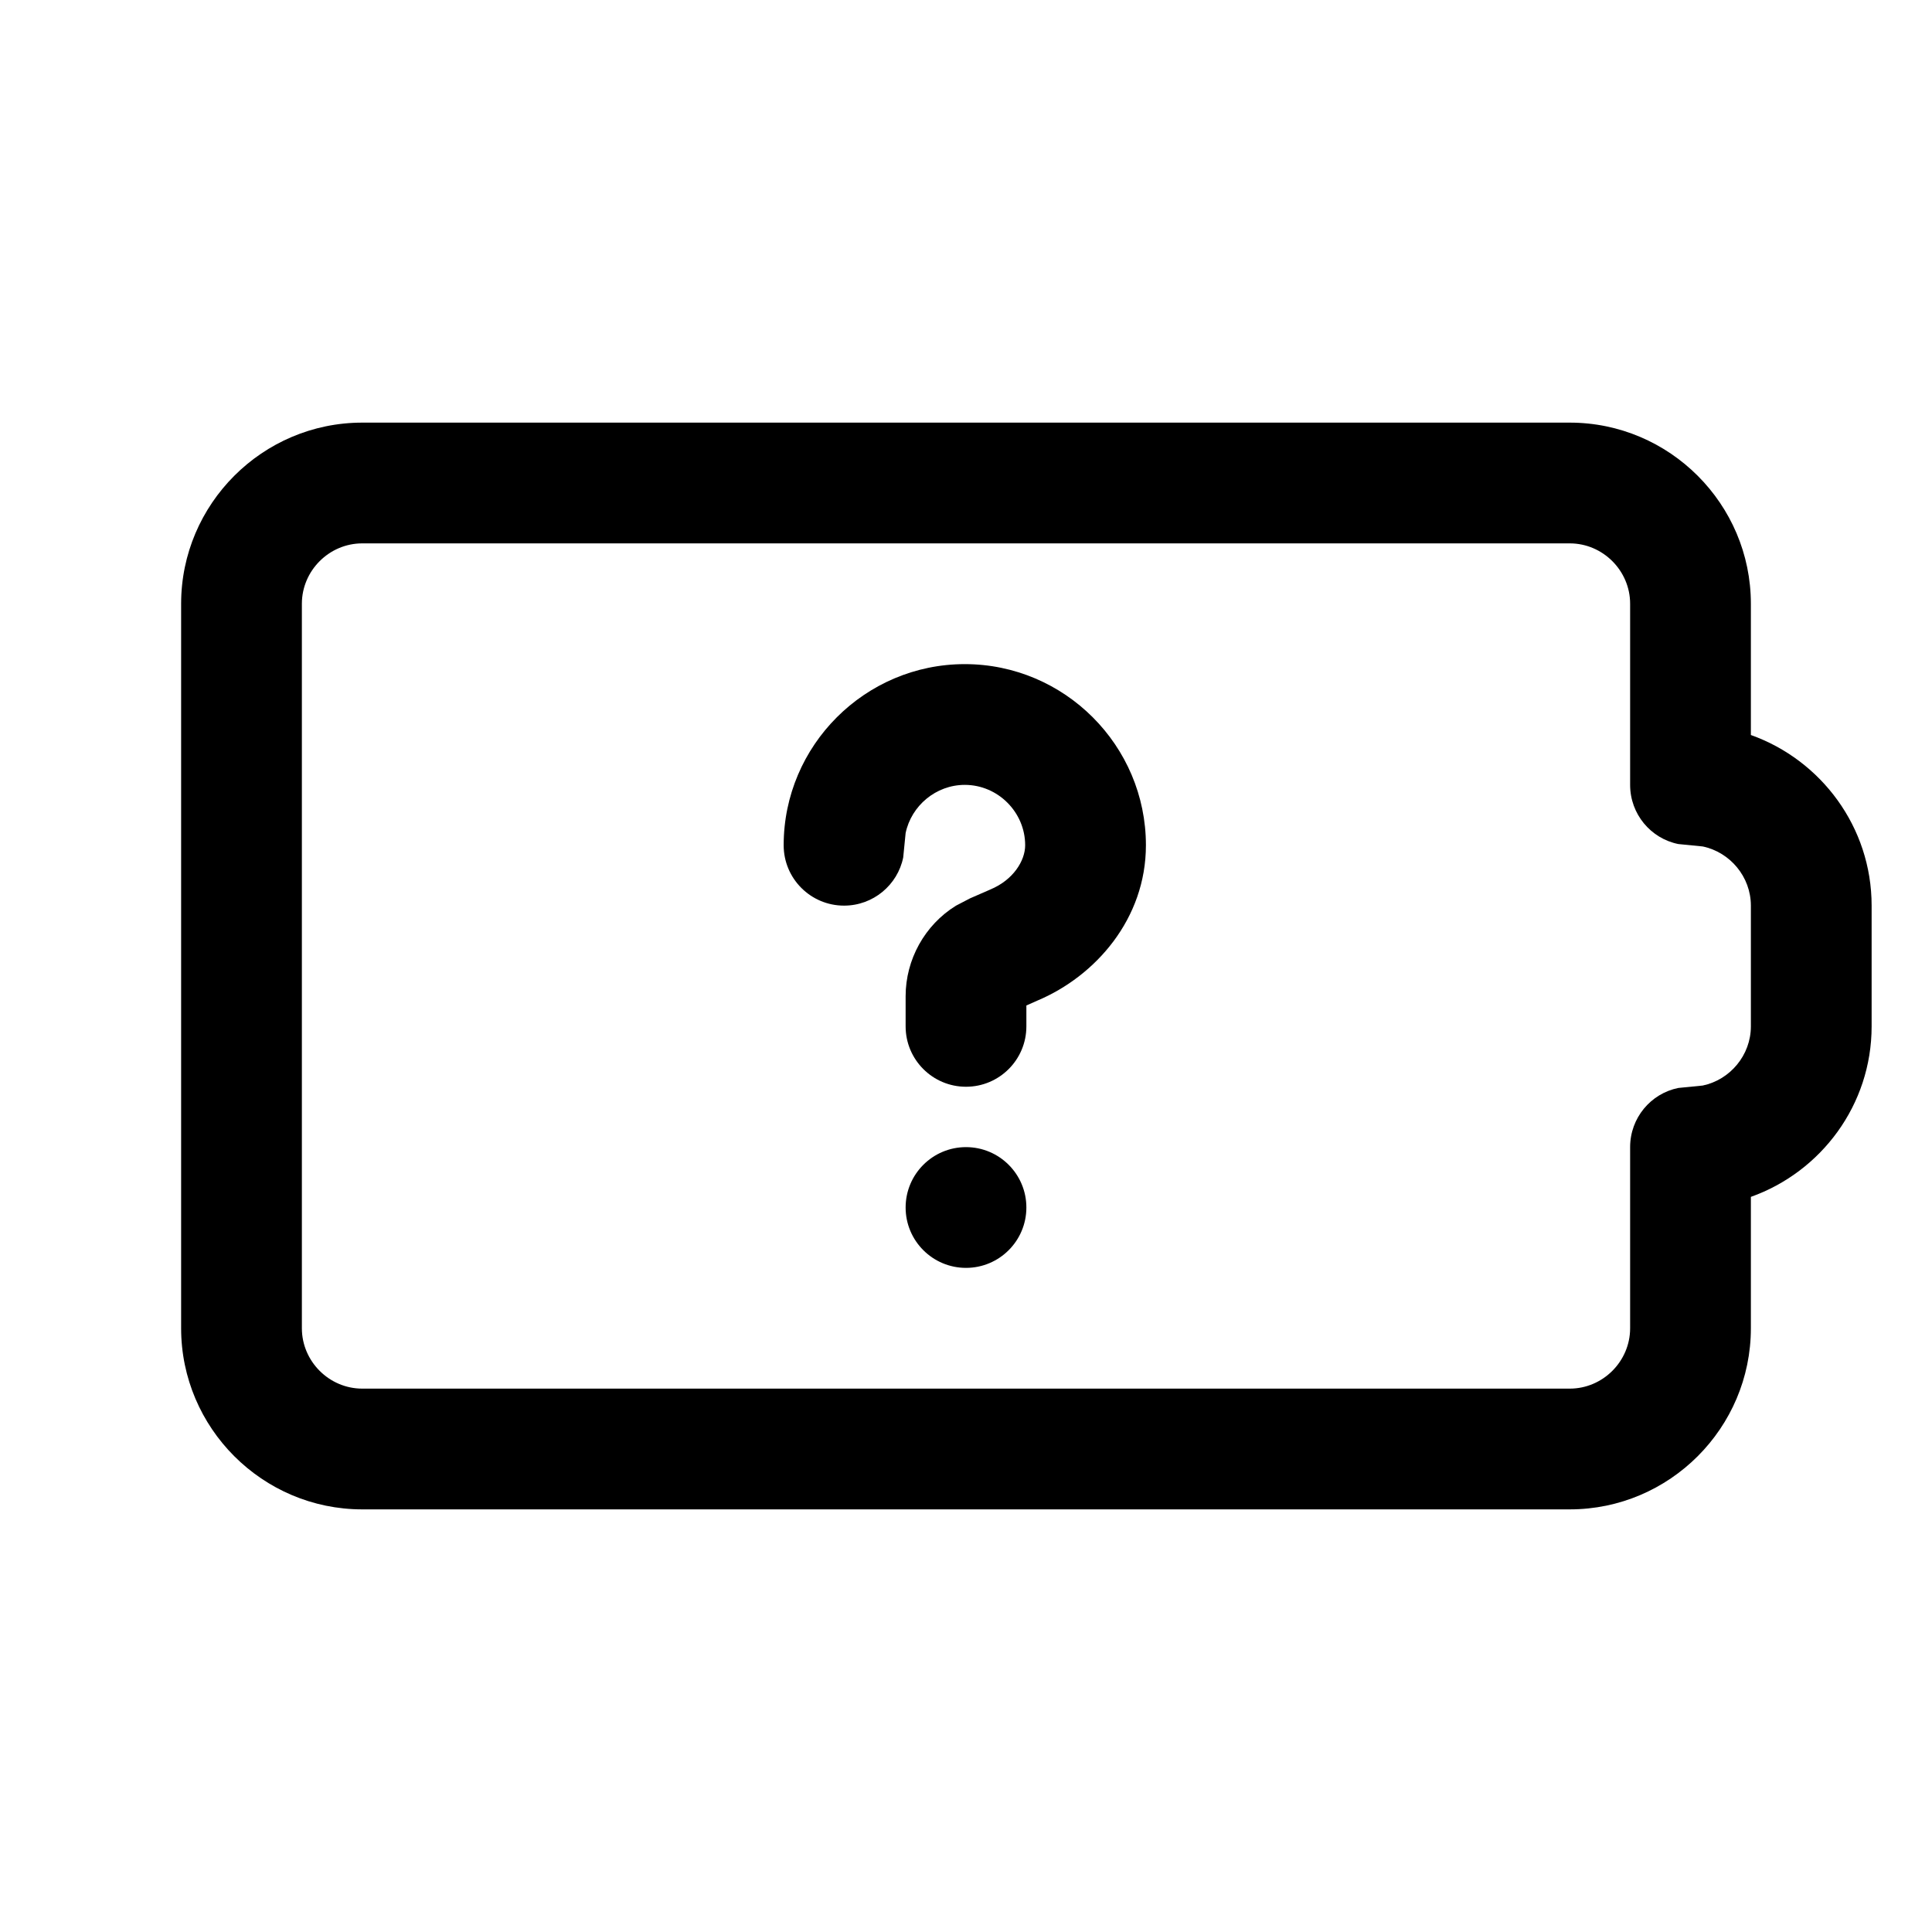
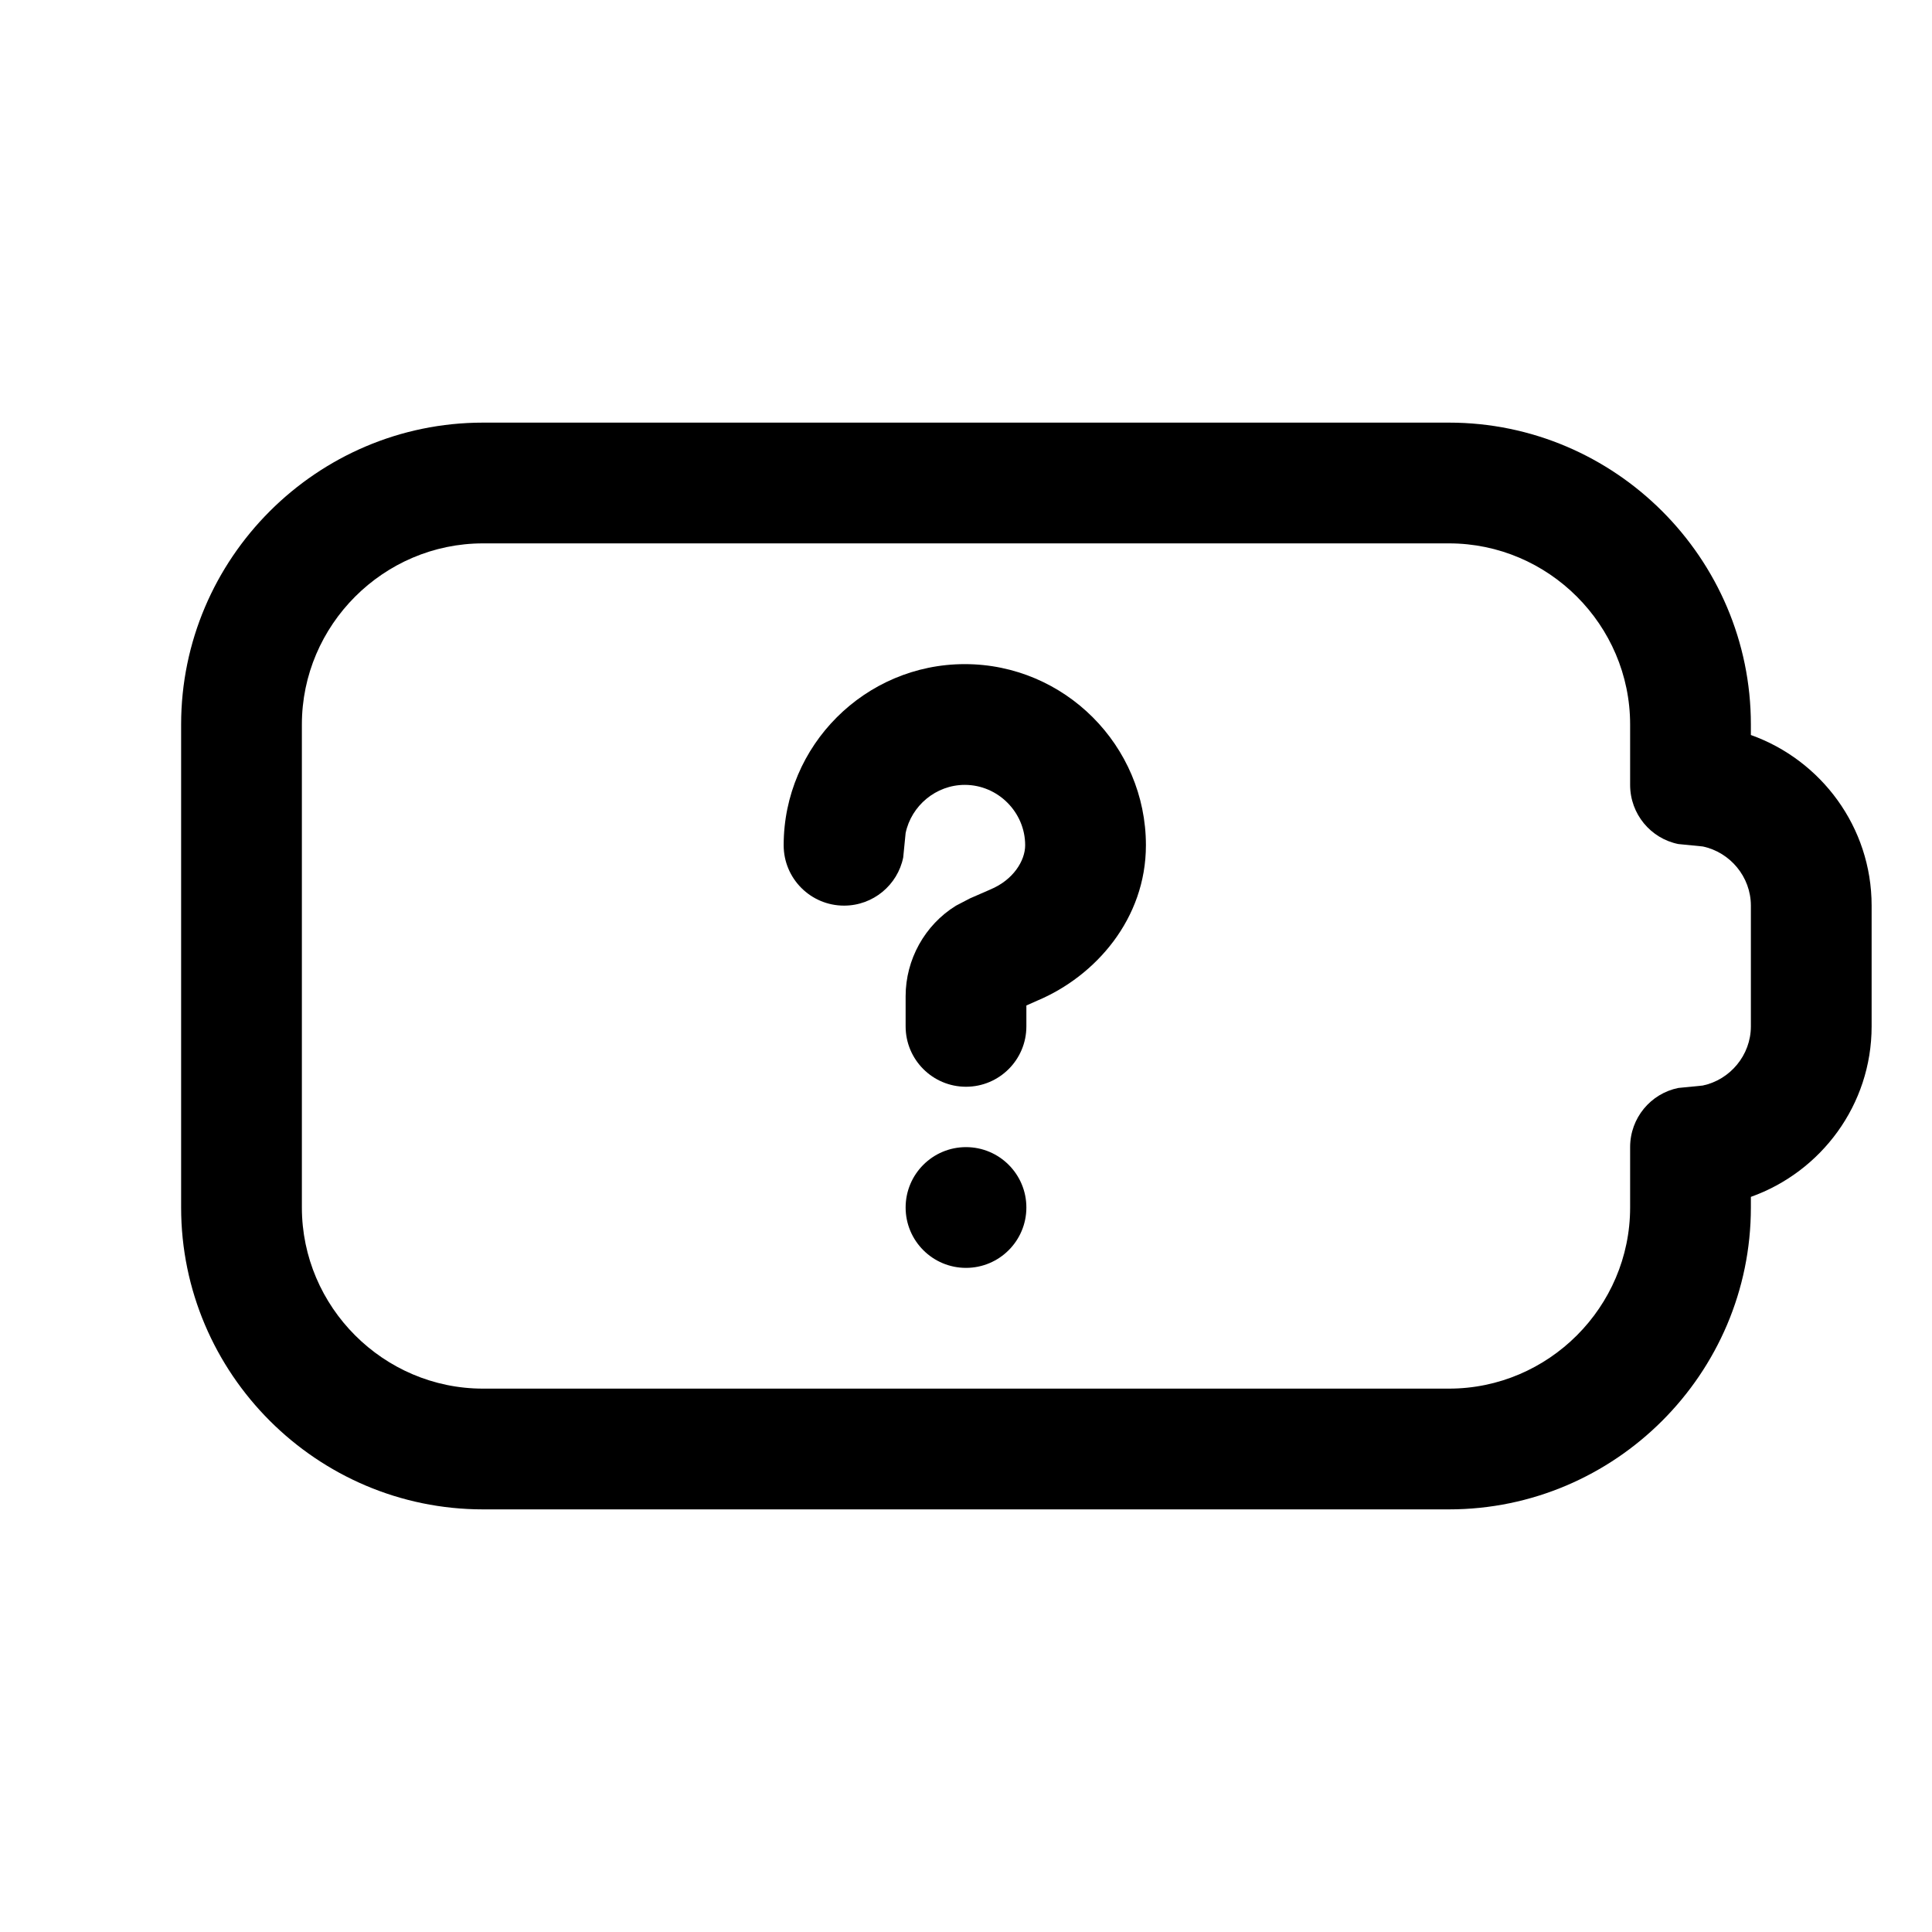
<svg xmlns="http://www.w3.org/2000/svg" width="16" height="16" viewBox="0 0 16 16" fill="none">
  <path d="M8 9.5C8.276 9.5 8.5 9.724 8.5 10C8.5 10.276 8.276 10.5 8 10.5C7.724 10.5 7.5 10.276 7.5 10C7.5 9.724 7.724 9.5 8 9.5Z" fill="black" />
  <path d="M7.99 5.5C8.816 5.5 9.49 6.174 9.49 7C9.49 7.609 9.073 8.084 8.59 8.287L8.5 8.327V8.5C8.5 8.776 8.276 9 8 9C7.724 9 7.5 8.776 7.5 8.5V8.25C7.5 7.947 7.658 7.661 7.916 7.501L8.033 7.44L8.189 7.372L8.2 7.367C8.392 7.288 8.49 7.127 8.49 7C8.49 6.726 8.264 6.5 7.99 6.5C7.751 6.5 7.547 6.673 7.5 6.899L7.48 7.101C7.434 7.328 7.232 7.5 6.99 7.5C6.714 7.5 6.49 7.276 6.49 7C6.49 6.174 7.164 5.5 7.99 5.5Z" fill="black" />
-   <path fill-rule="evenodd" clip-rule="evenodd" d="M13 3.5C13.826 3.5 14.5 4.174 14.5 5V6.087C15.081 6.294 15.5 6.849 15.5 7.5V8.5C15.5 9.151 15.081 9.705 14.5 9.912V11C14.5 11.826 13.826 12.5 13 12.5H3C2.174 12.5 1.5 11.826 1.5 11V5C1.5 4.174 2.174 3.5 3 3.5H13ZM3 4.5C2.726 4.5 2.5 4.726 2.5 5V11C2.5 11.274 2.726 11.5 3 11.5H13C13.274 11.5 13.5 11.274 13.5 11V9.5C13.5 9.258 13.671 9.056 13.899 9.01L14.101 8.99C14.327 8.943 14.5 8.739 14.5 8.5V7.5C14.5 7.261 14.327 7.057 14.101 7.01L13.899 6.99C13.671 6.944 13.5 6.742 13.5 6.5V5C13.5 4.726 13.274 4.5 13 4.5H3Z" fill="black" />
+   <path fill-rule="evenodd" clip-rule="evenodd" d="M12 3.5C13.376 3.5 14.5 4.624 14.5 6V6.087C15.081 6.294 15.5 6.849 15.5 7.5V8.5C15.5 9.151 15.081 9.705 14.5 9.912V10C14.5 11.376 13.376 12.5 12 12.5H4C2.624 12.5 1.5 11.376 1.5 10V6C1.5 4.624 2.624 3.5 4 3.5H12ZM4 4.5C3.176 4.5 2.5 5.176 2.5 6V10C2.5 10.824 3.176 11.5 4 11.5H12C12.824 11.5 13.5 10.824 13.5 10V9.5C13.5 9.258 13.671 9.056 13.899 9.01L14.101 8.99C14.327 8.943 14.5 8.739 14.5 8.5V7.5C14.5 7.261 14.327 7.057 14.101 7.01L13.899 6.99C13.671 6.944 13.5 6.742 13.5 6.5V6C13.5 5.176 12.824 4.5 12 4.5H4Z" fill="black" />
</svg>
